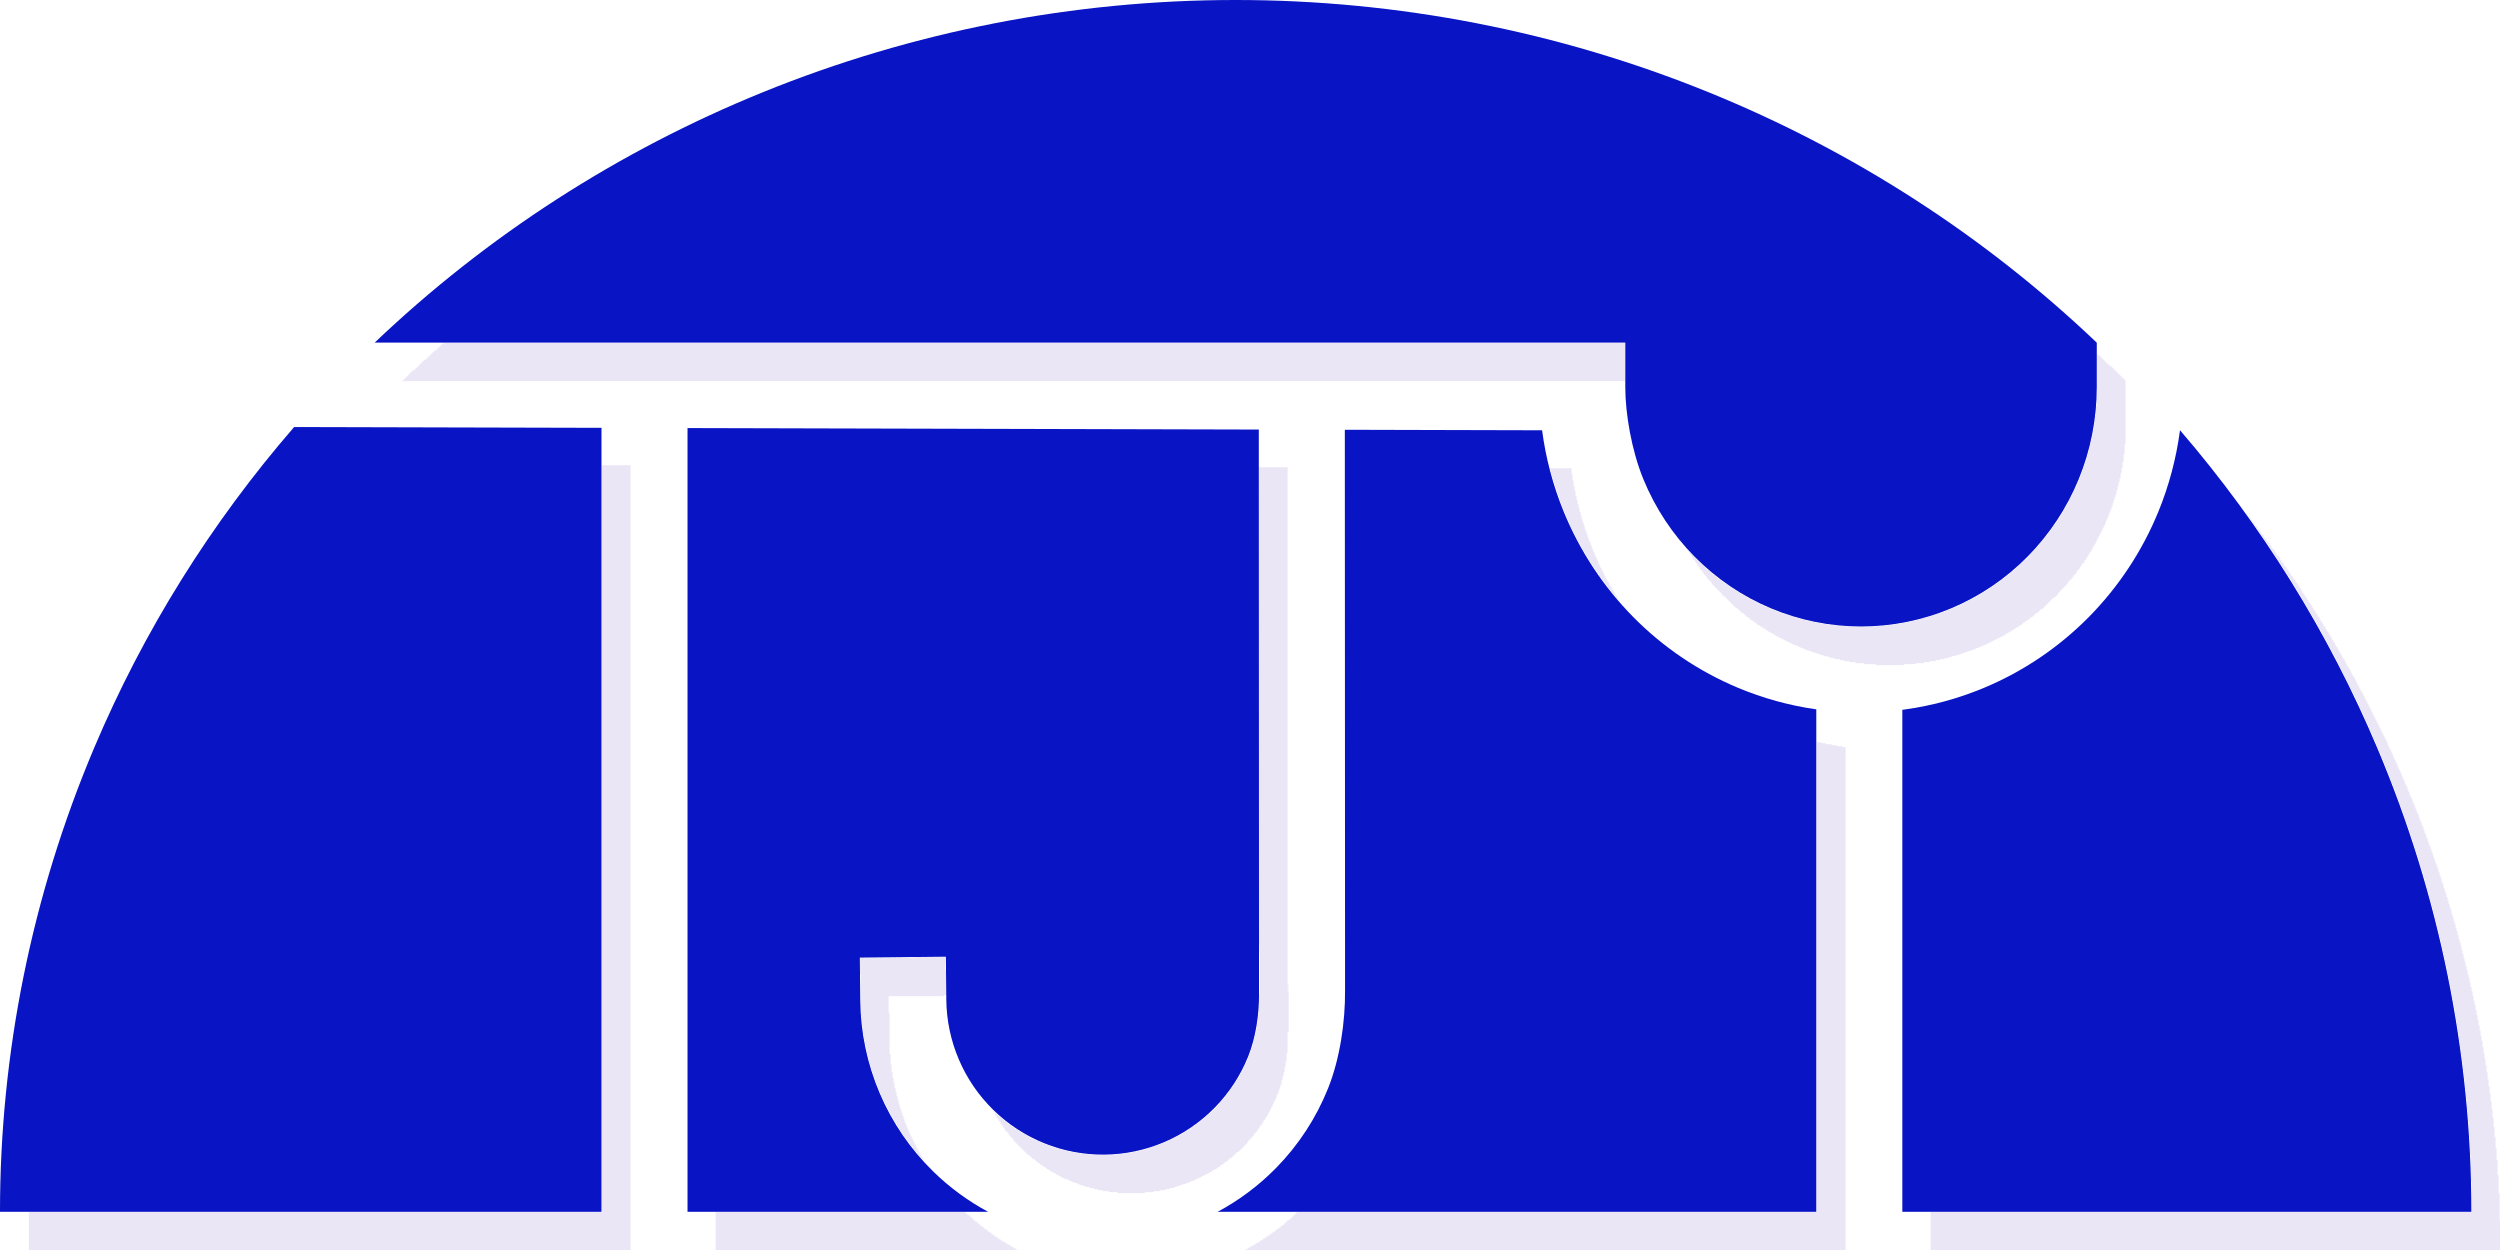
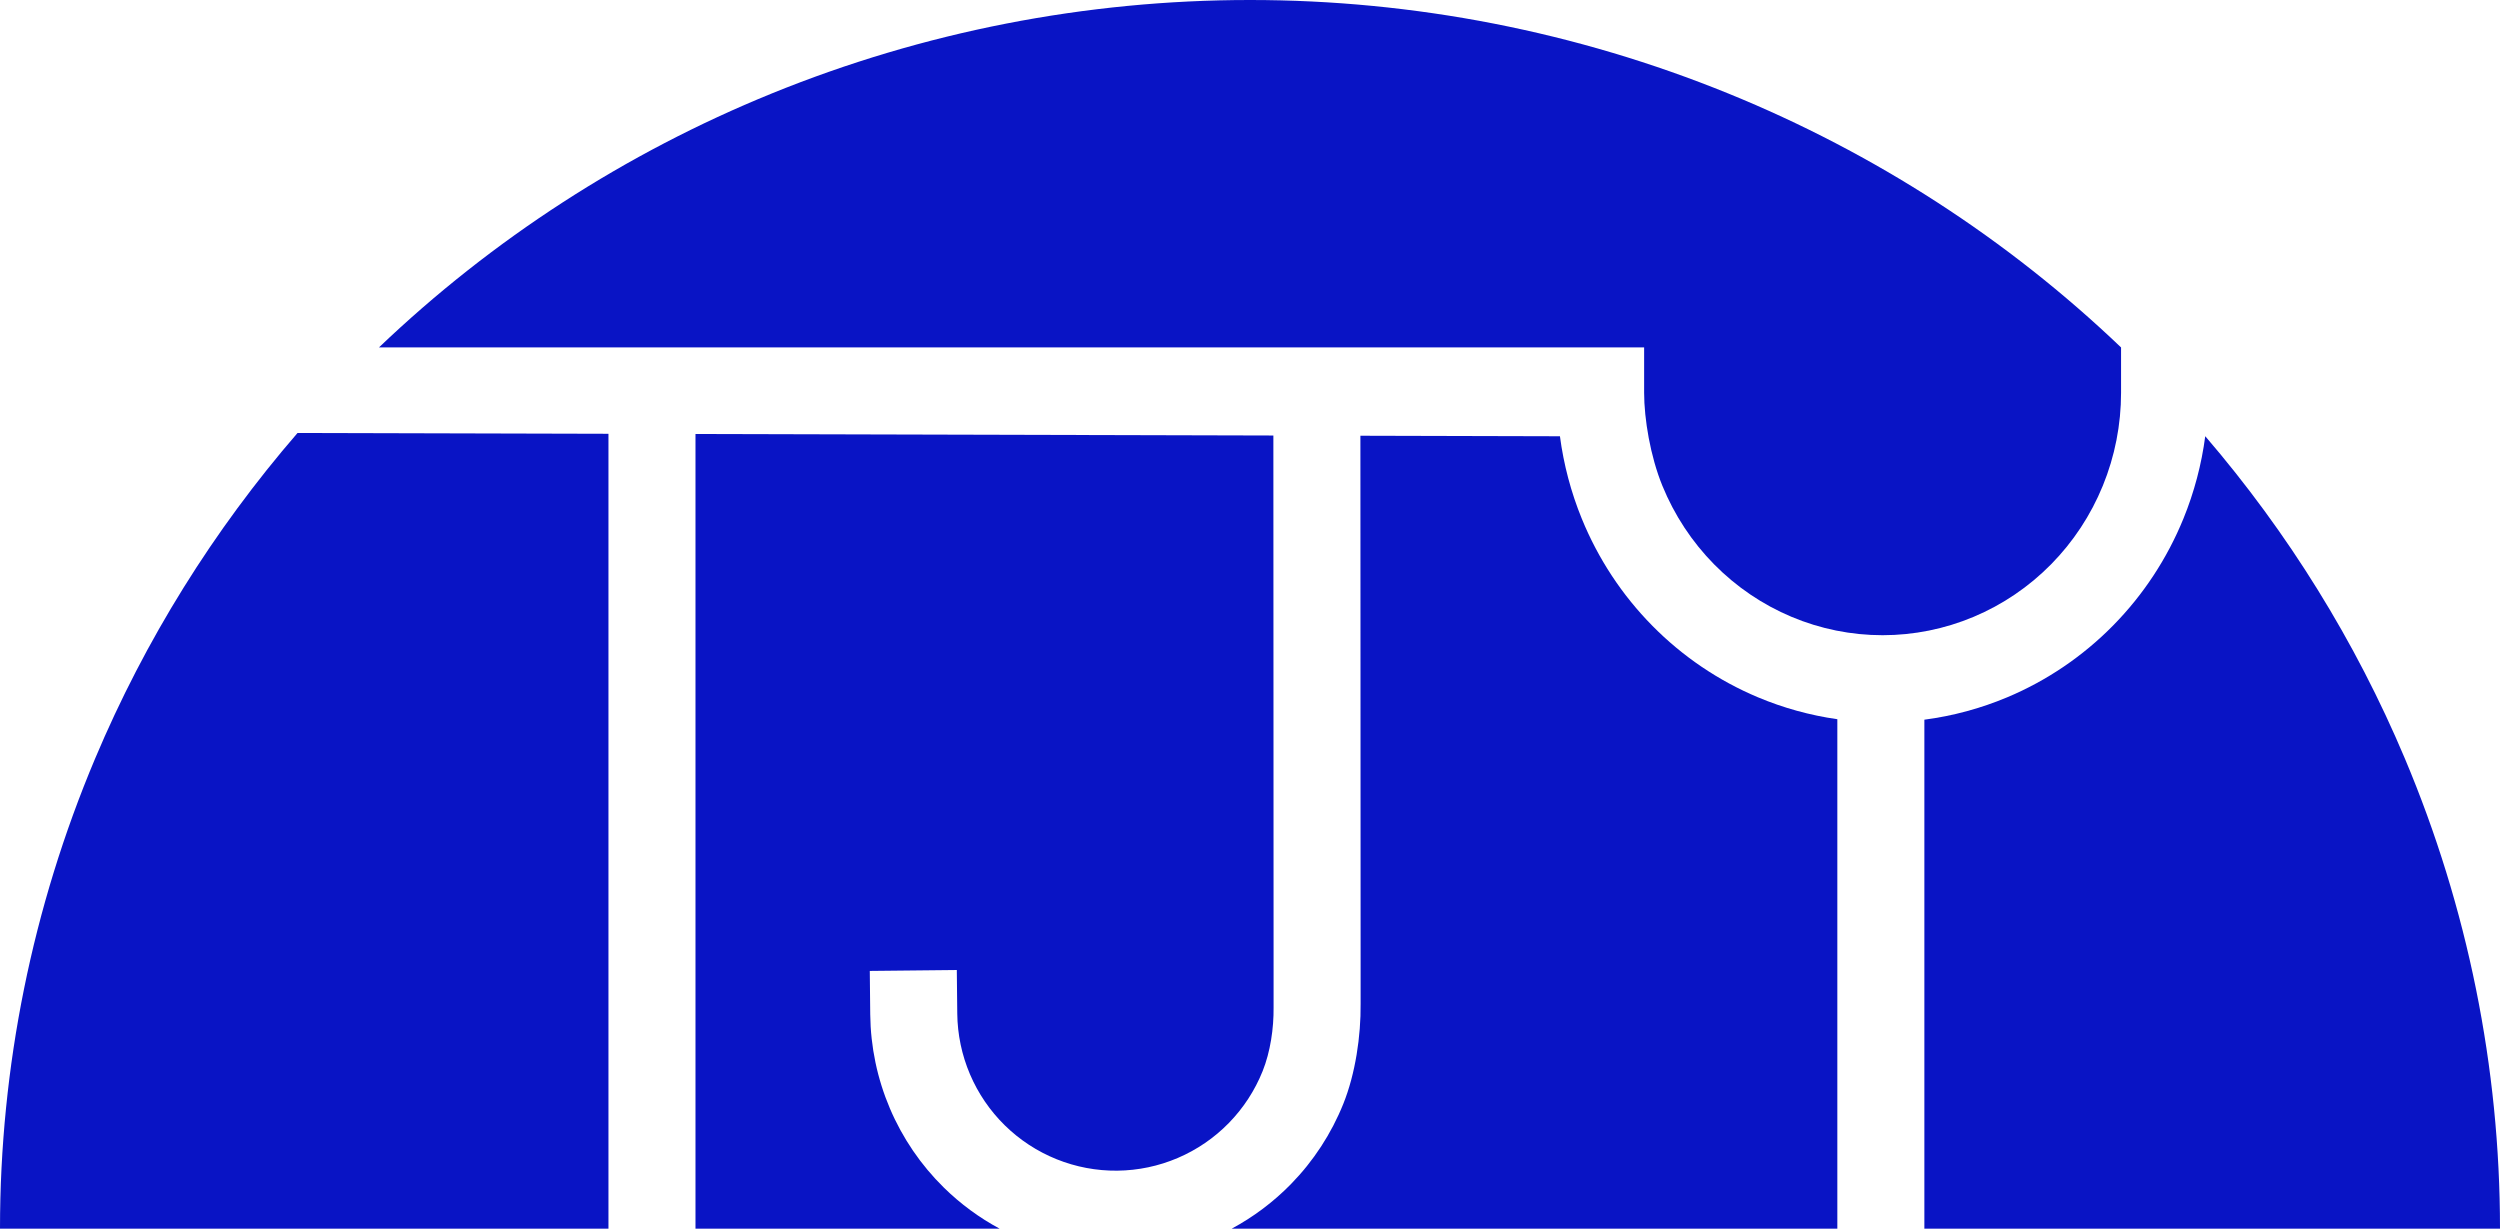
- <svg xmlns="http://www.w3.org/2000/svg" width="262" height="131" viewBox="0 0 262 131" fill="none">
-   <g filter="url(#filter0_d_265_3482)">
-     <path d="M140.96 99.826V103.754C140.995 107.093 140.419 110.984 139.173 114.081C137.928 117.179 136.085 120.001 133.748 122.386C131.943 124.229 129.87 125.784 127.604 127L190.348 127V74.341C187.525 73.94 184.758 73.179 182.114 72.07C178.018 70.353 174.301 67.838 171.172 64.671C168.044 61.505 165.565 57.748 163.874 53.618C162.755 50.882 161.995 48.016 161.61 45.094L140.938 45.04L140.96 99.826Z" fill="#0914C5" />
-     <path d="M259 127C259 110.322 255.65 93.808 249.142 78.399C244.031 66.298 237.05 55.065 228.464 45.087C228.079 48.011 227.319 50.88 226.199 53.618C224.508 57.748 222.029 61.505 218.901 64.671C215.772 67.838 212.055 70.353 207.959 72.07C205.203 73.226 202.312 74.005 199.364 74.39V127H259Z" fill="#0914C5" />
-     <path d="M129.5 0C112.494 -7.29013e-07 95.654 3.285 79.942 9.667C64.808 15.815 51.005 24.721 39.264 35.908L170.331 35.908V40.595C170.331 43.3 170.973 47.159 172.219 50.204C173.465 53.249 175.29 56.011 177.587 58.336C179.884 60.661 182.607 62.502 185.6 63.757C188.594 65.012 191.8 65.657 195.037 65.657C198.273 65.657 201.479 65.012 204.473 63.757C207.466 62.502 210.19 60.661 212.486 58.336C214.783 56.011 216.608 53.249 217.854 50.204C219.1 47.159 219.742 43.894 219.742 40.595V35.913C207.999 24.724 194.194 15.816 179.058 9.667C163.346 3.285 146.506 7.29013e-07 129.5 0Z" fill="#0914C5" />
-     <path d="M99.126 100.263L99.173 104.771C99.195 106.925 99.642 109.054 100.488 111.036C101.333 113.018 102.561 114.814 104.1 116.321C105.64 117.829 107.462 119.018 109.461 119.822C111.461 120.626 113.599 121.028 115.754 121.005C117.909 120.983 120.038 120.536 122.02 119.691C124.002 118.845 125.799 117.618 127.306 116.078C128.814 114.539 130.004 112.718 130.808 110.719C131.611 108.719 131.966 106.287 131.944 104.132V99.92L131.921 45.017L72.052 44.861V127H103.56C101.451 125.869 99.508 124.443 97.792 122.762C95.406 120.427 93.504 117.644 92.194 114.573C90.884 111.502 90.192 108.203 90.157 104.865L90.11 100.358L99.126 100.263Z" fill="#0914C5" />
-     <path d="M9.858 78.399C3.35 93.808 0 110.322 0 127H63.036V44.837L30.825 44.753C22.106 54.814 15.026 66.162 9.858 78.399Z" fill="#0914C5" />
-   </g>
-   <defs>
-     <filter id="filter0_d_265_3482" x="0" y="0" width="262" height="131" filterUnits="userSpaceOnUse" color-interpolation-filters="sRGB">
-       <feFlood flood-opacity="0" result="BackgroundImageFix" />
-       <feColorMatrix in="SourceAlpha" type="matrix" values="0 0 0 0 0 0 0 0 0 0 0 0 0 0 0 0 0 0 127 0" result="hardAlpha" />
-       <feOffset dx="3" dy="4" />
-       <feComposite in2="hardAlpha" operator="out" />
-       <feColorMatrix type="matrix" values="0 0 0 0 0.808 0 0 0 0 0.757 0 0 0 0 0.906 0 0 0 0.4 0" />
-       <feBlend mode="normal" in2="BackgroundImageFix" result="effect1_dropShadow_265_3482" />
-       <feBlend mode="normal" in="SourceGraphic" in2="effect1_dropShadow_265_3482" result="shape" />
-     </filter>
-   </defs>
+ <svg xmlns="http://www.w3.org/2000/svg" width="293" height="144" viewBox="0 0 293 144" fill="none">
+   <path d="M159.464 113.188V117.643C159.504 121.428 158.852 125.84 157.443 129.352C156.034 132.864 153.949 136.064 151.306 138.768C149.263 140.859 146.919 142.621 144.355 144L215.336 144V84.292C212.142 83.838 209.012 82.975 206.021 81.718C201.388 79.771 197.182 76.919 193.643 73.328C190.103 69.738 187.299 65.478 185.387 60.795C184.12 57.692 183.261 54.443 182.825 51.13L159.439 51.069L159.464 113.188Z" fill="#0914C5" />
+   <path d="M293 144C293 125.09 289.211 106.364 281.848 88.894C276.066 75.172 268.169 62.436 258.455 51.123C258.02 54.438 257.16 57.69 255.893 60.795C253.98 65.478 251.176 69.738 247.637 73.328C244.097 76.919 239.892 79.771 235.259 81.718C232.141 83.028 228.871 83.911 225.536 84.348V144H293Z" fill="#0914C5" />
+   <path d="M146.5 0C127.261 -8.26598e-07 108.211 3.725 90.437 10.961C73.316 17.932 57.701 28.03 44.418 40.714L192.692 40.714V46.029C192.692 49.096 193.418 53.472 194.827 56.924C196.237 60.377 198.301 63.509 200.899 66.145C203.498 68.781 206.579 70.868 209.965 72.291C213.351 73.714 216.978 74.446 220.64 74.446C224.301 74.446 227.928 73.714 231.315 72.291C234.701 70.868 237.782 68.781 240.38 66.145C242.978 63.509 245.043 60.376 246.452 56.924C247.862 53.472 248.588 49.77 248.588 46.029V40.72C235.304 28.033 219.687 17.933 202.563 10.961C184.789 3.725 165.739 8.26598e-07 146.5 0Z" fill="#0914C5" />
+   <path d="M112.138 113.685L112.192 118.795C112.217 121.238 112.723 123.652 113.679 125.899C114.636 128.146 116.024 130.183 117.766 131.892C119.508 133.601 121.569 134.95 123.831 135.861C126.093 136.773 128.511 137.228 130.949 137.203C133.387 137.177 135.796 136.671 138.038 135.712C140.281 134.754 142.313 133.362 144.018 131.617C145.724 129.871 147.07 127.806 147.979 125.539C148.889 123.272 149.29 120.514 149.264 118.071V113.295L149.239 51.042L81.511 50.866V144H117.155C114.769 142.717 112.571 141.101 110.629 139.195C107.931 136.547 105.779 133.391 104.297 129.91C102.815 126.428 102.032 122.687 101.992 118.902L101.939 113.792L112.138 113.685Z" fill="#0914C5" />
+   <path d="M11.152 88.894C3.789 106.364 0 125.09 0 144H71.311V50.839L34.871 50.744C25.008 62.151 16.998 75.019 11.152 88.894Z" fill="#0914C5" />
</svg>
